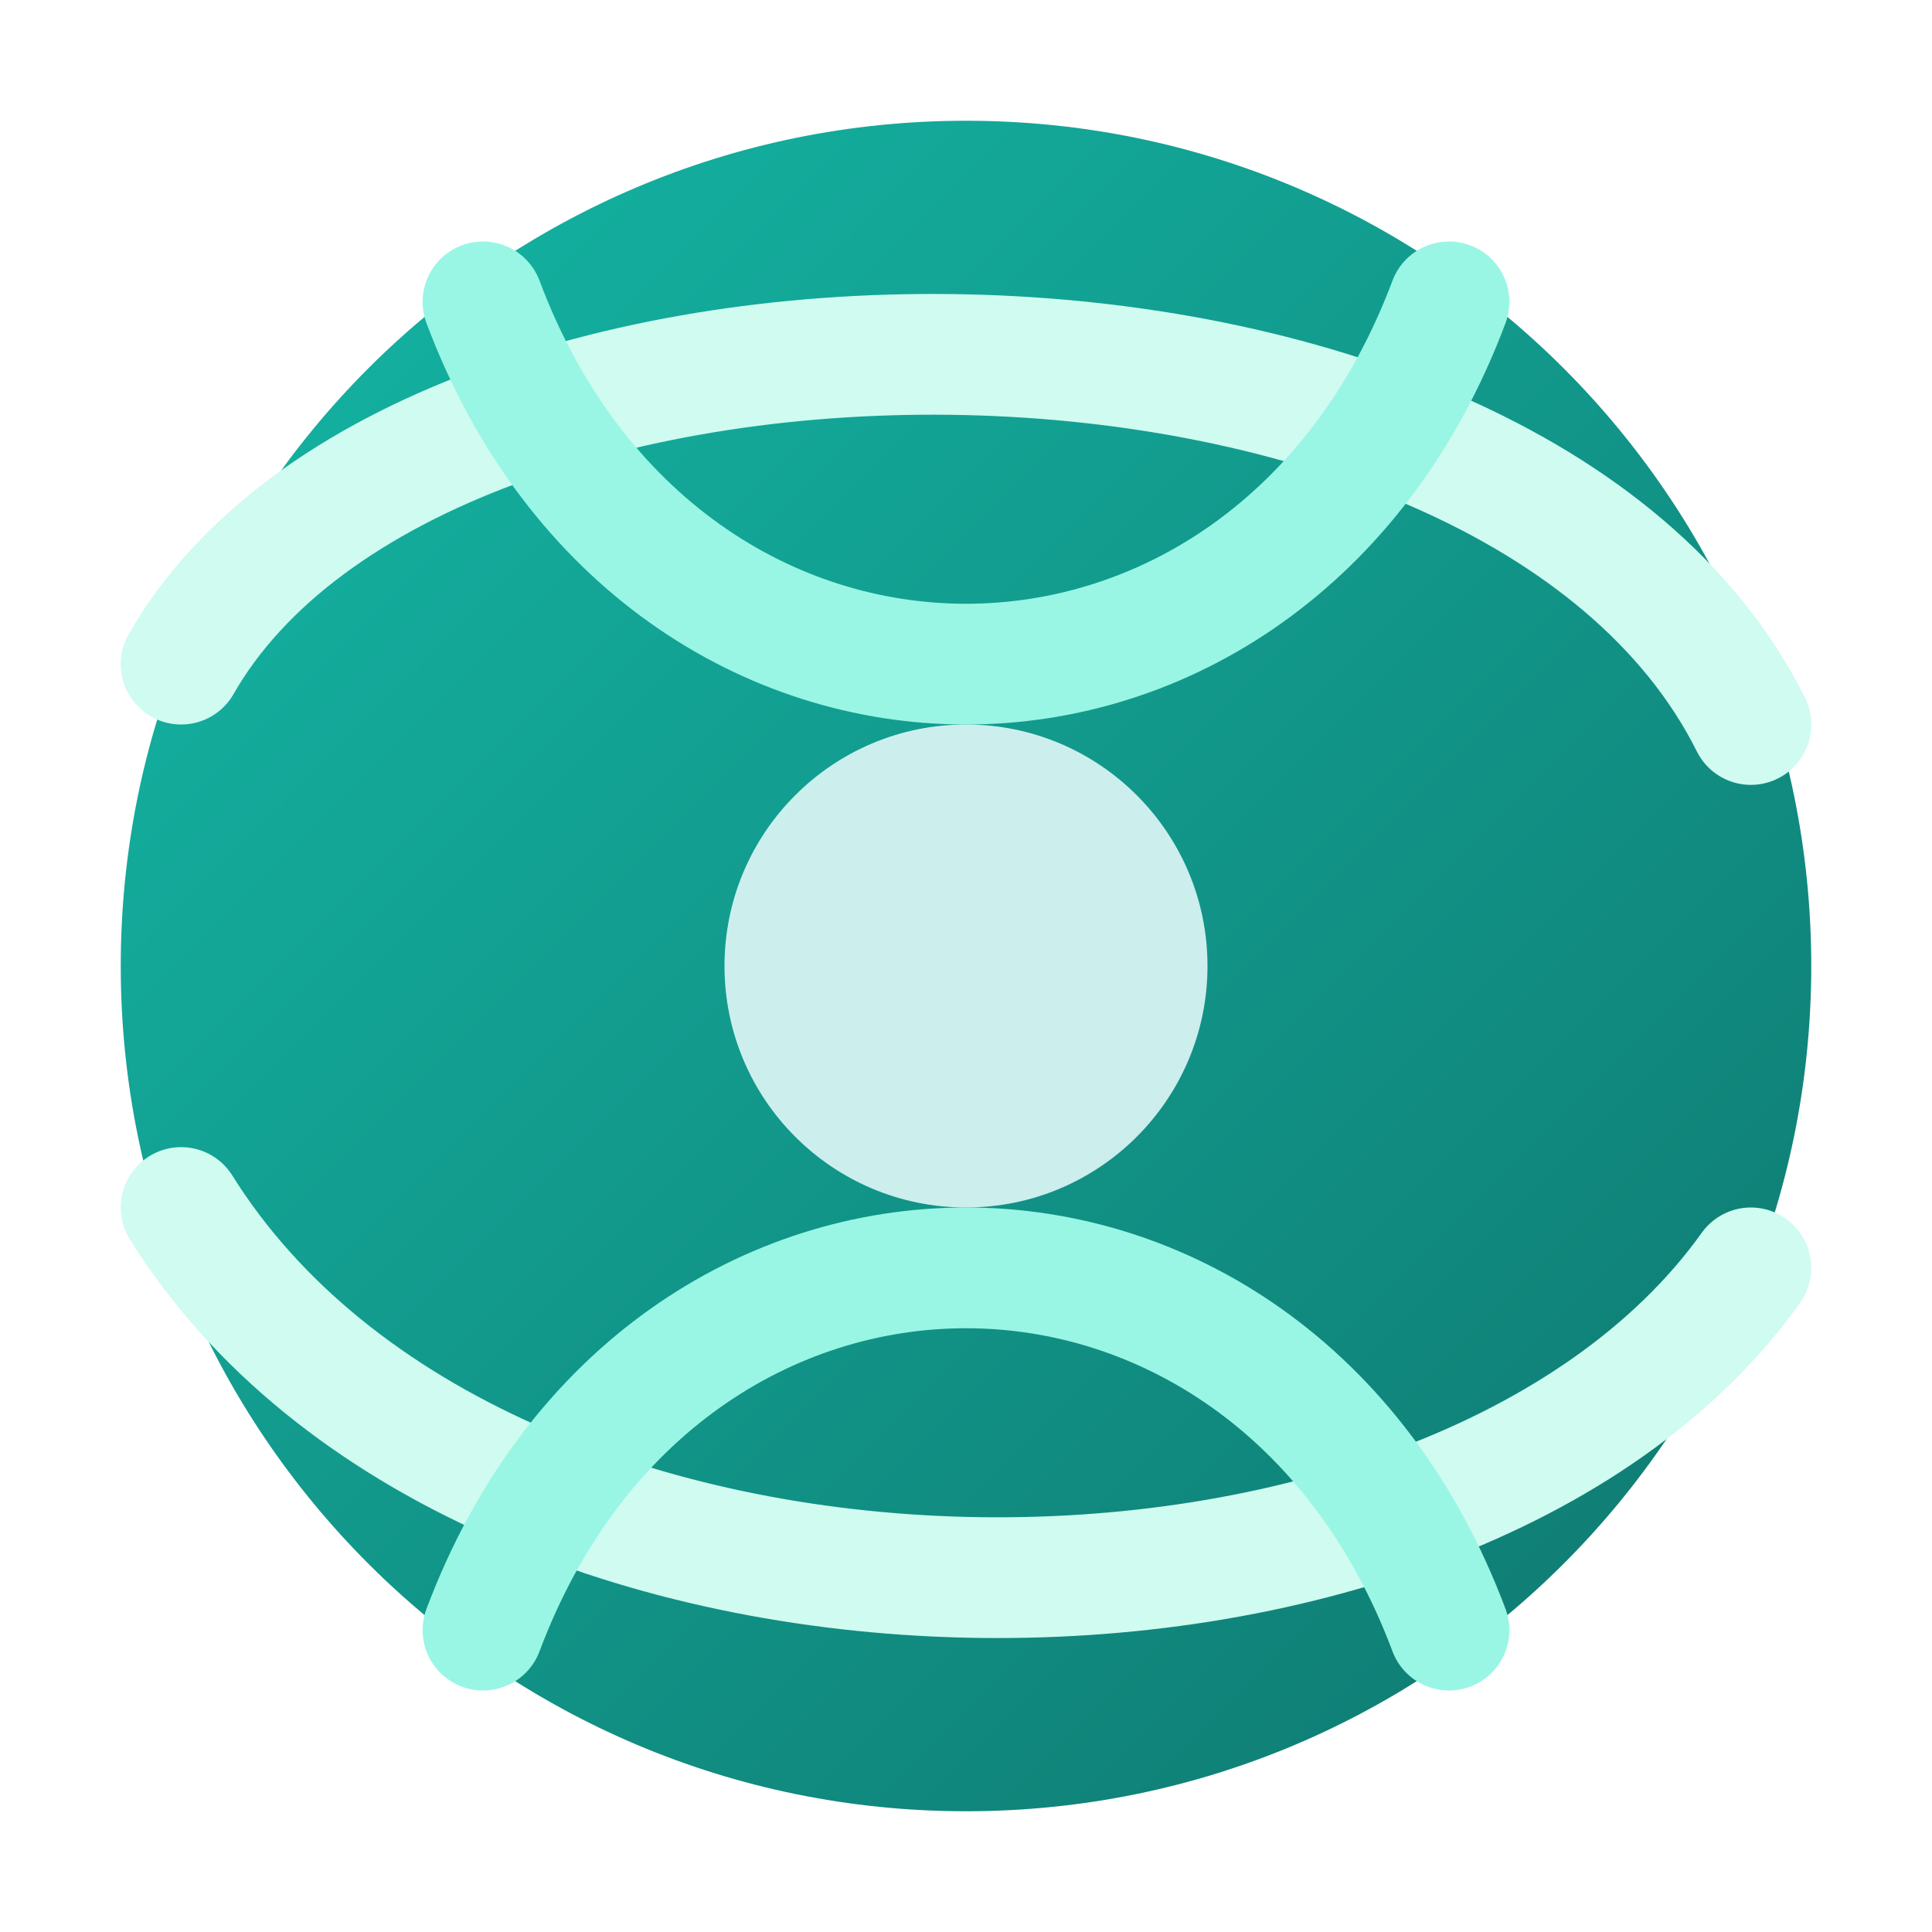
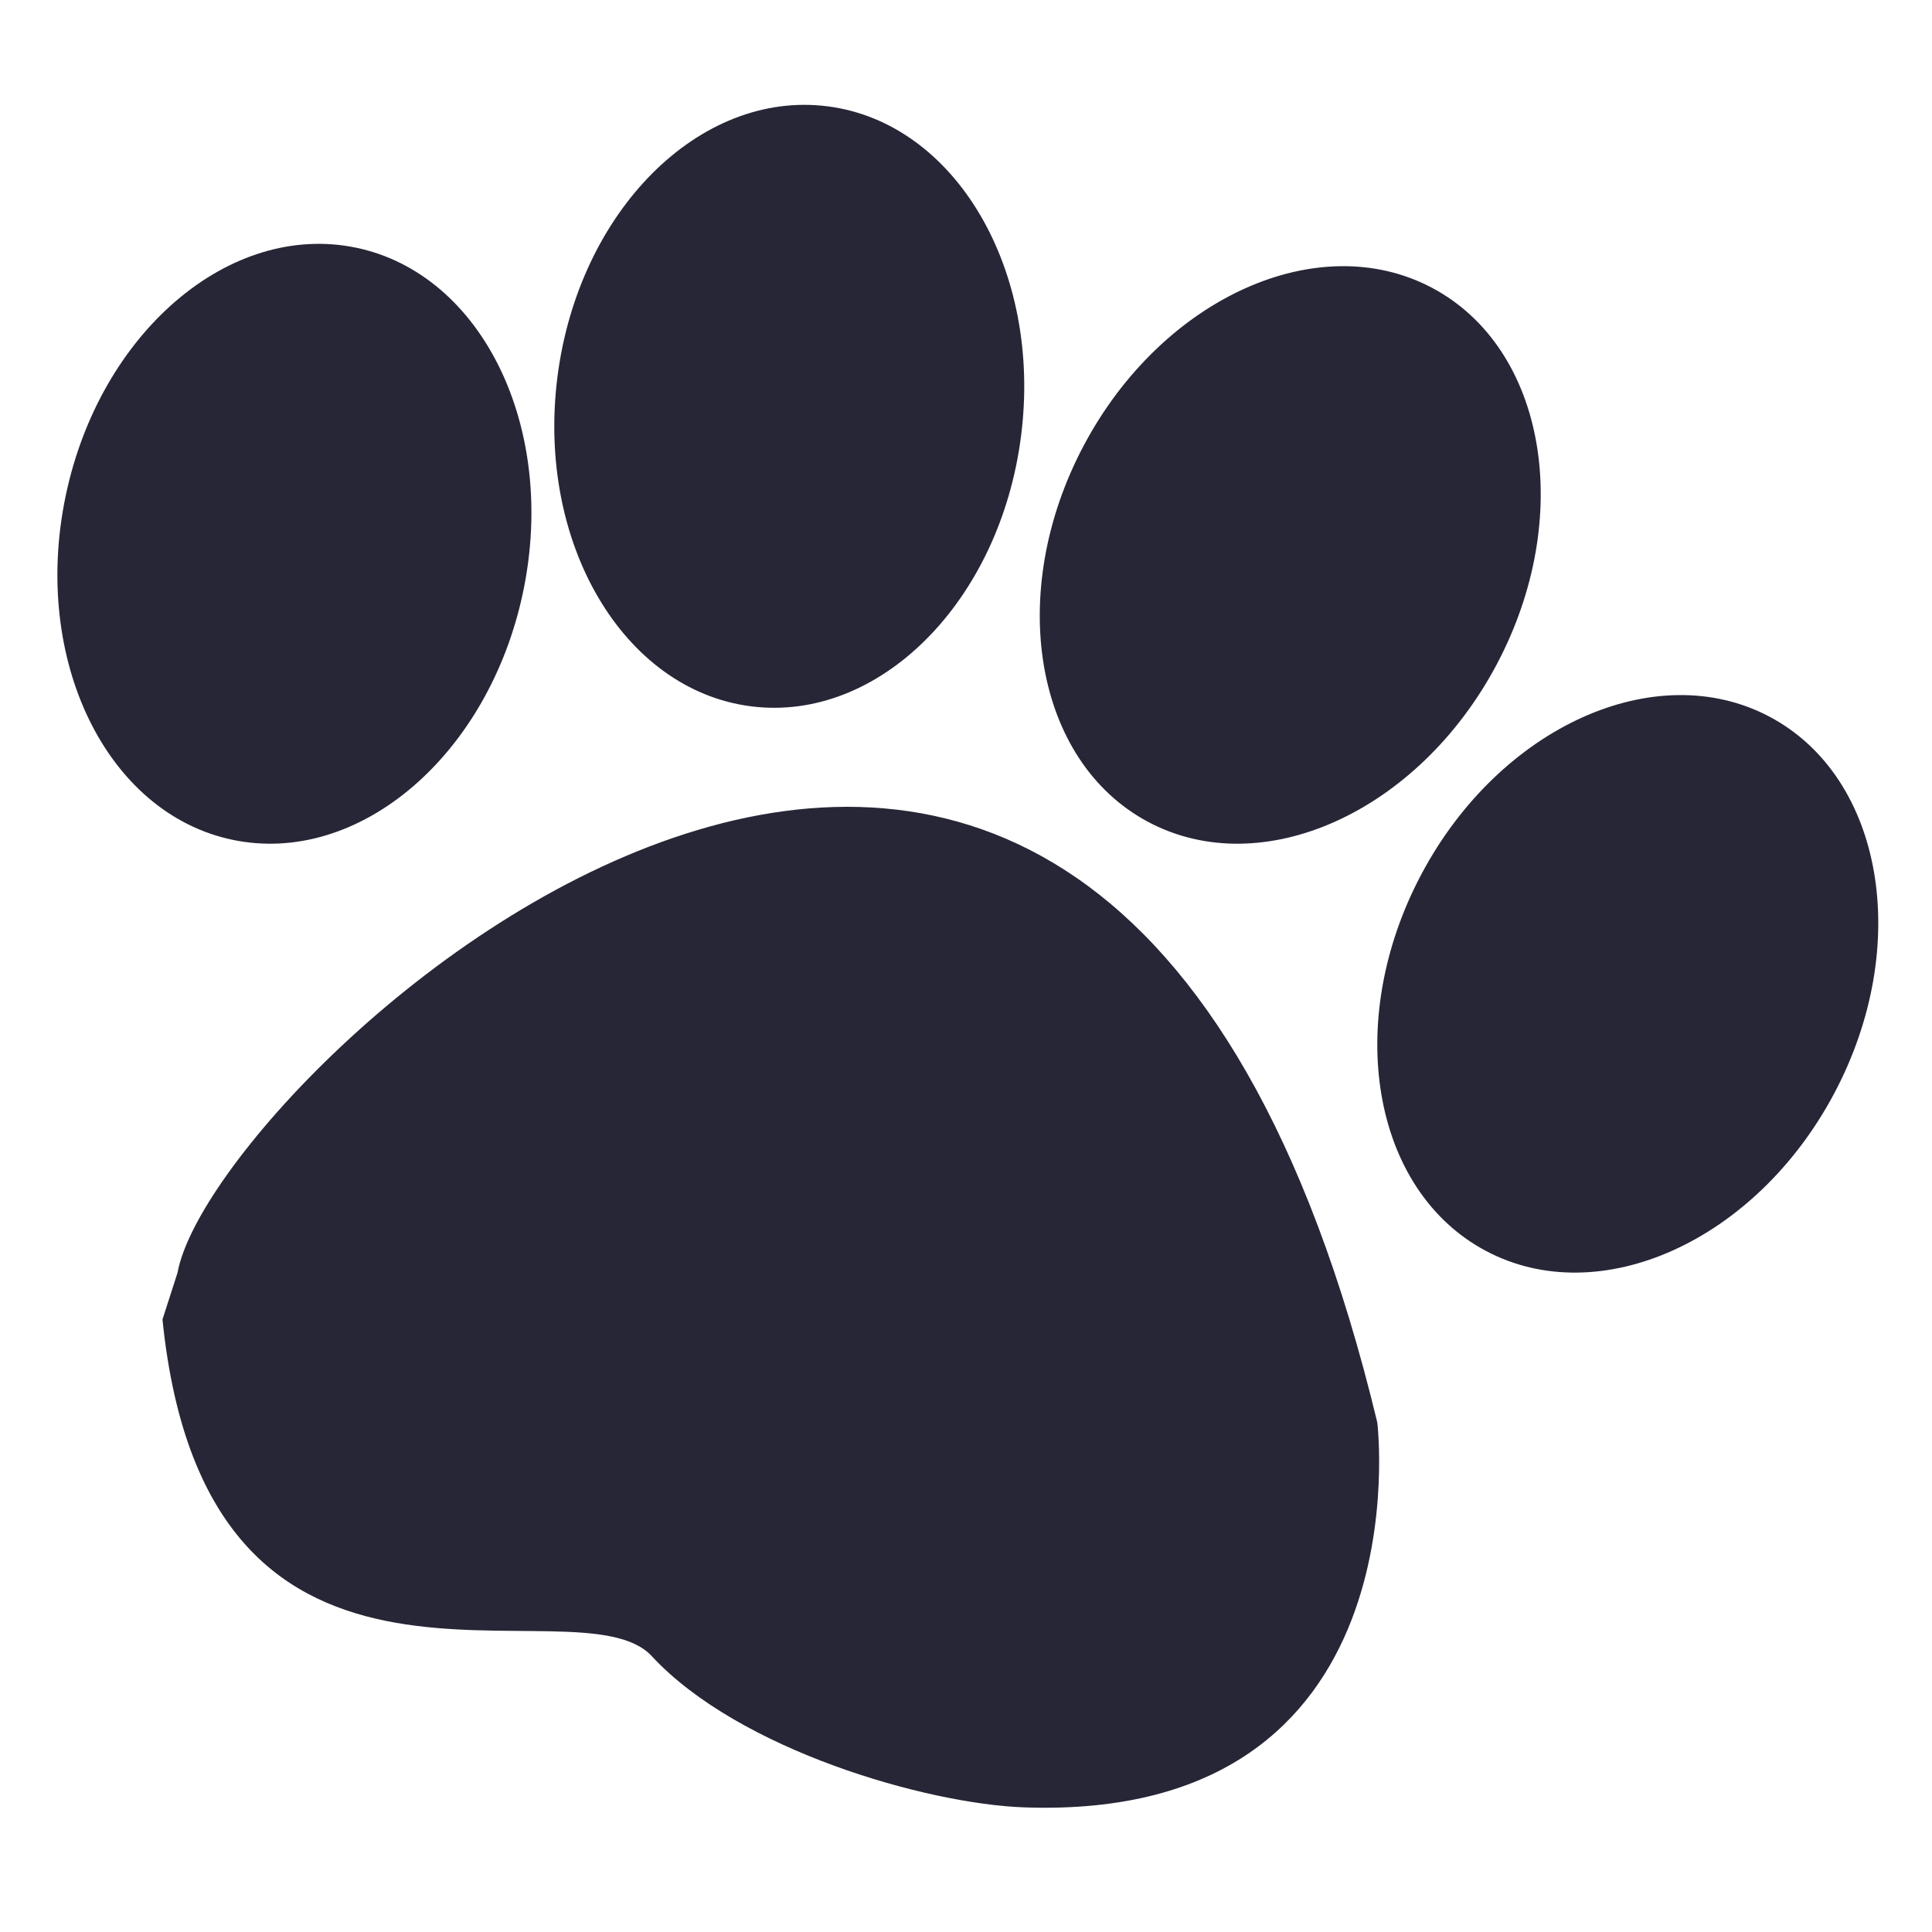
- <svg xmlns="http://www.w3.org/2000/svg" viewBox="0 0 64 64">
-   <defs>
-     <linearGradient id="mxq-ball" x1="0" y1="0" x2="1" y2="1">
-       <stop offset="0" stop-color="#14b8a6" />
-       <stop offset="1" stop-color="#0f766e" />
-     </linearGradient>
-   </defs>
-   <circle cx="32" cy="32" r="28" fill="url(#mxq-ball)" />
-   <path d="M6 22 C 14 8, 50 8, 58 24" fill="none" stroke="#cffbf1" stroke-width="4" stroke-linecap="round" />
-   <path d="M6 40 C 16 56, 48 56, 58 42" fill="none" stroke="#cffbf1" stroke-width="4" stroke-linecap="round" />
-   <path d="M16 10 C 22 26, 42 26, 48 10" fill="none" stroke="#99f6e4" stroke-width="4" stroke-linecap="round" />
-   <path d="M16 54 C 22 38, 42 38, 48 54" fill="none" stroke="#99f6e4" stroke-width="4" stroke-linecap="round" />
-   <circle cx="32" cy="32" r="8" fill="#ecfeff" opacity="0.85" />
+ <svg xmlns="http://www.w3.org/2000/svg" t="1786350707325" class="icon" viewBox="0 0 1024 1024" version="1.1" p-id="1780" width="200" height="200">
+   <path d="M277.312 313.457c-18.05 86.659-86.948 145.63-153.944 131.684-66.966-13.946-106.641-95.496-88.59-182.172 18.041-86.662 86.939-145.619 153.935-131.687C255.679 145.226 295.353 226.777 277.312 313.457zM541.188 231.036c-11.185 87.797-75.27 151.992-143.152 143.325-67.851-8.685-113.784-86.876-102.568-174.688C306.68 111.871 370.74 47.691 438.621 56.349 506.472 65.012 552.402 143.22 541.188 231.036zM793.231 352.273c-41.547 78.153-124.194 115.521-184.624 83.39-60.387-32.12-75.663-121.511-34.122-199.679 41.555-78.149 124.203-115.503 184.62-83.387C819.497 184.716 834.781 274.106 793.231 352.273zM972.134 579.6c-41.55 78.147-124.197 115.516-184.619 83.385-60.392-32.113-75.676-121.506-34.122-199.673 41.543-78.155 124.189-115.508 184.619-83.386C998.406 412.04 1013.68 501.432 972.134 579.6zM94.114 674.512c19.442-107.01 486.921-539.857 635.881 79.434 0 0 25.808 211.498-187.124 204-51.683-1.826-151.268-30.355-197.402-80.144C305.54 834.715 109.879 933.144 86.115 699.345" fill="#272636" p-id="1781" />
</svg>
